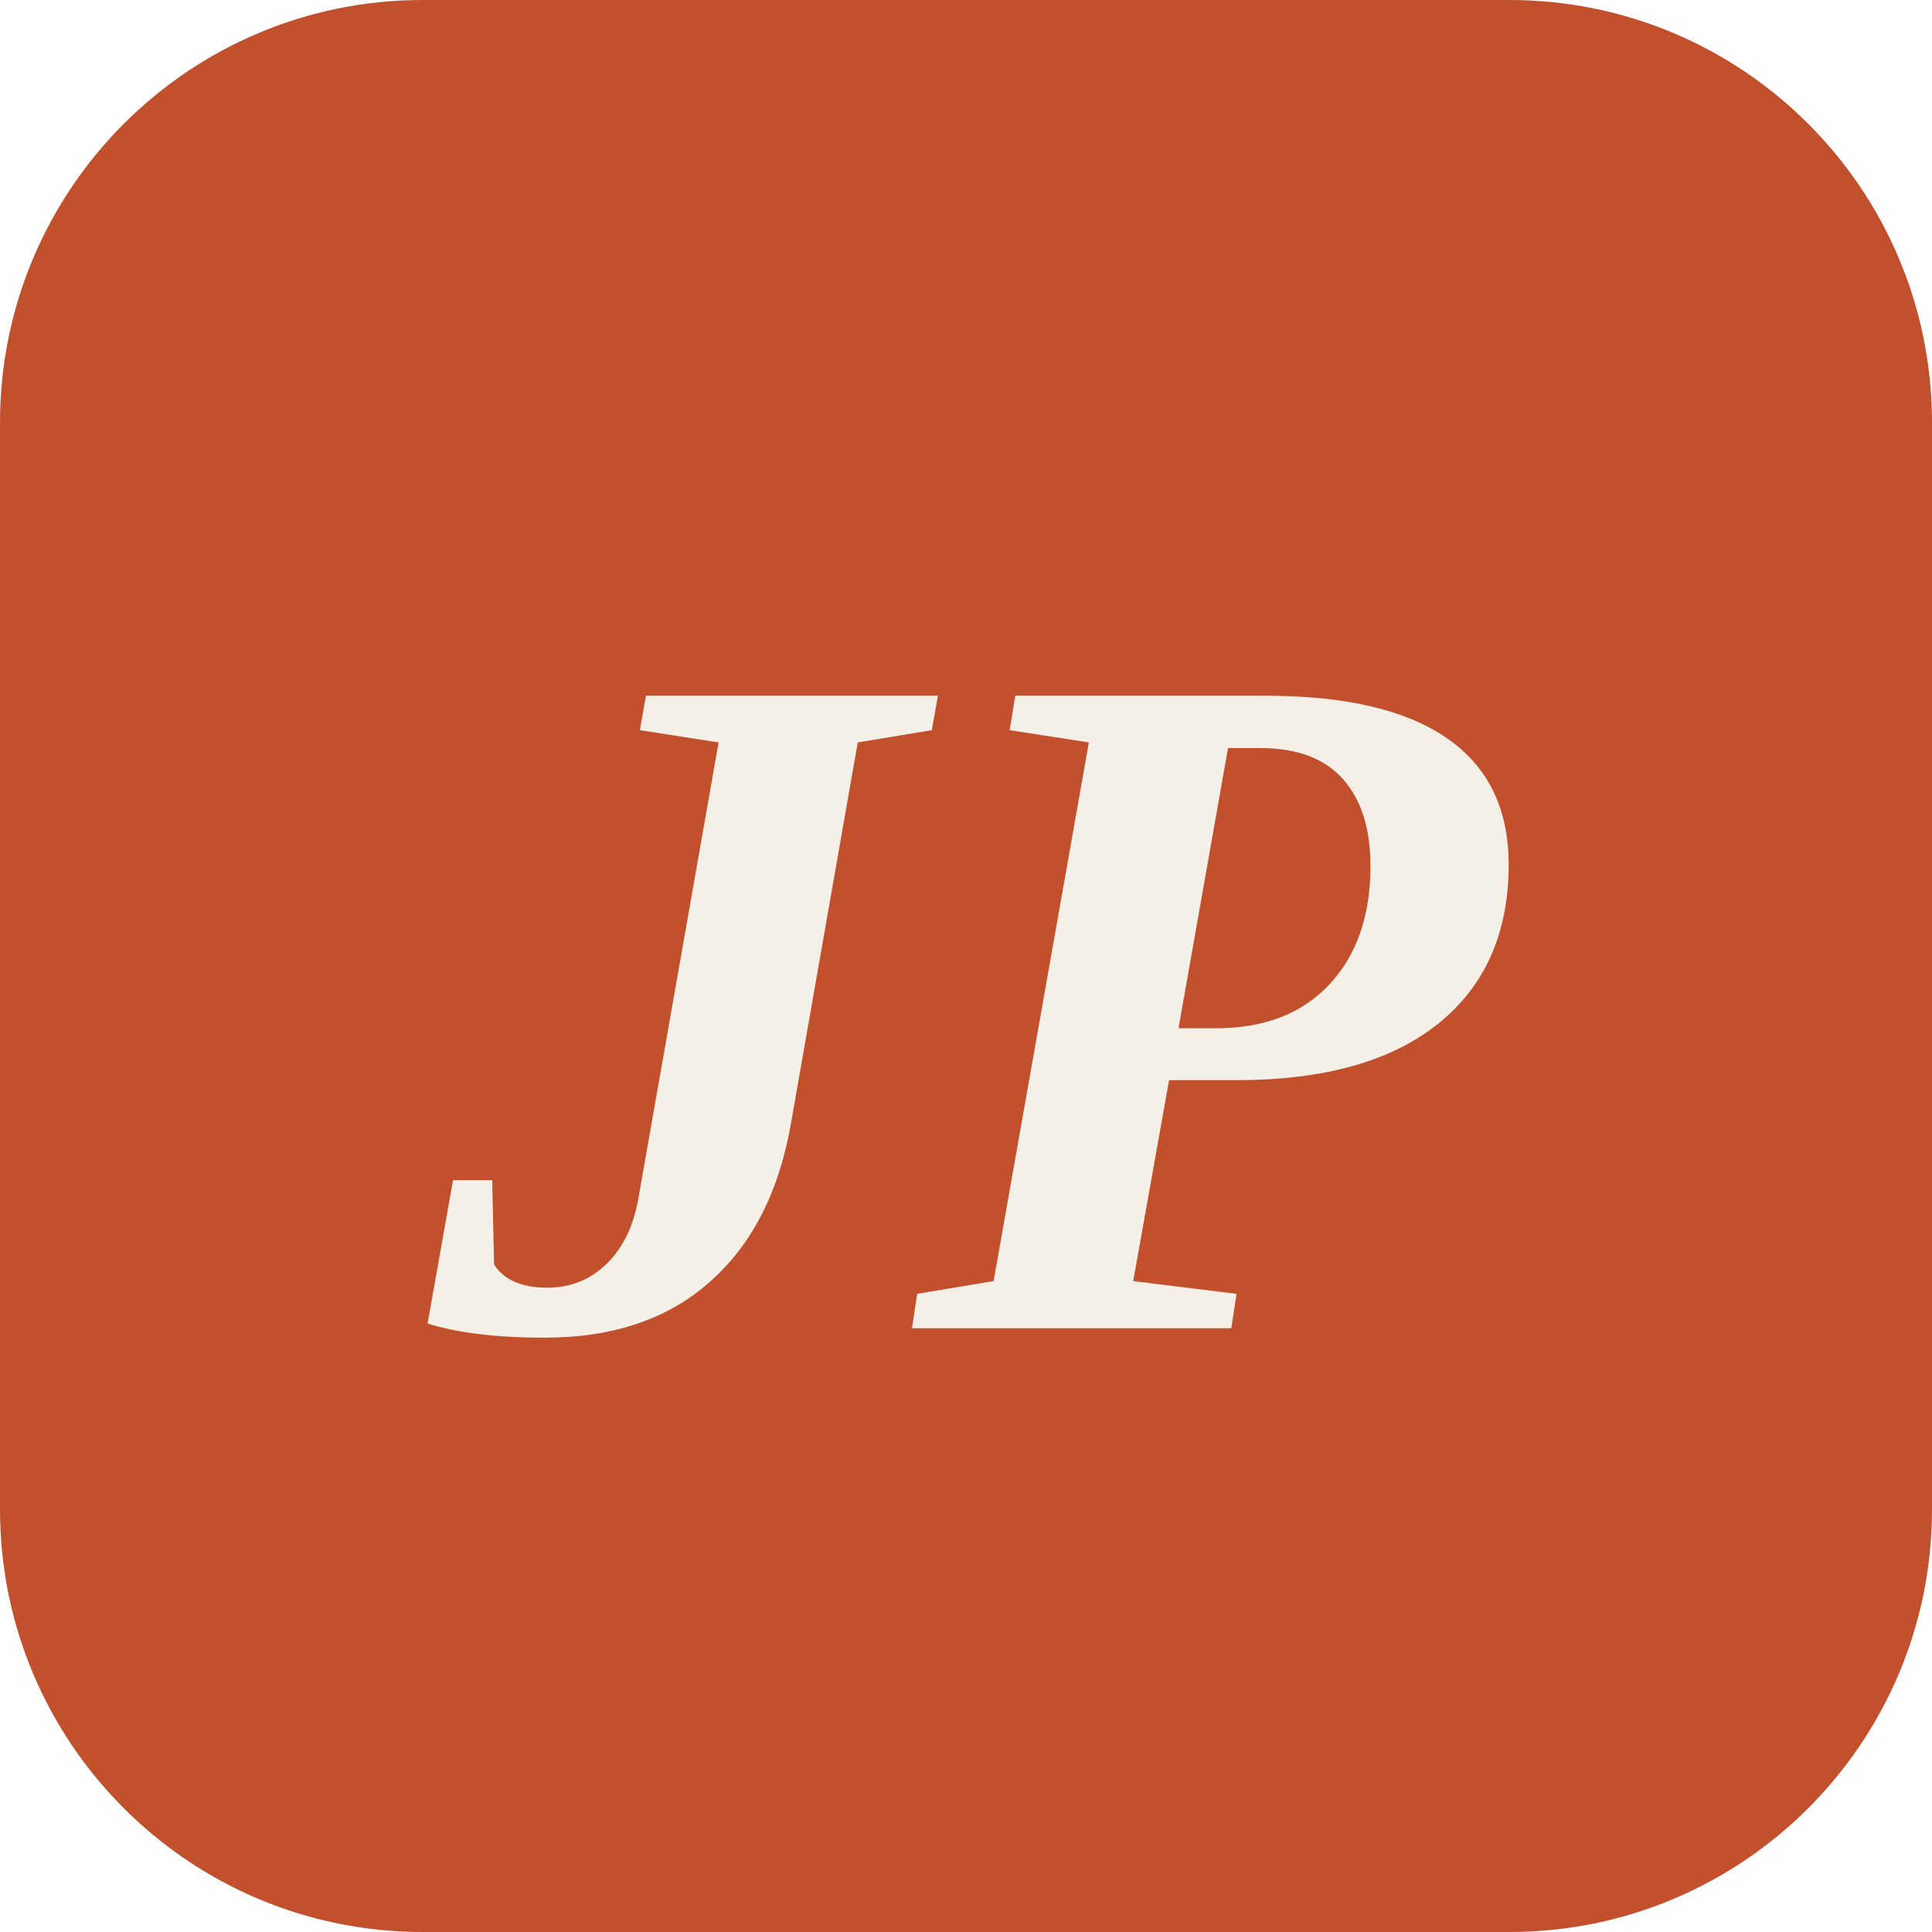
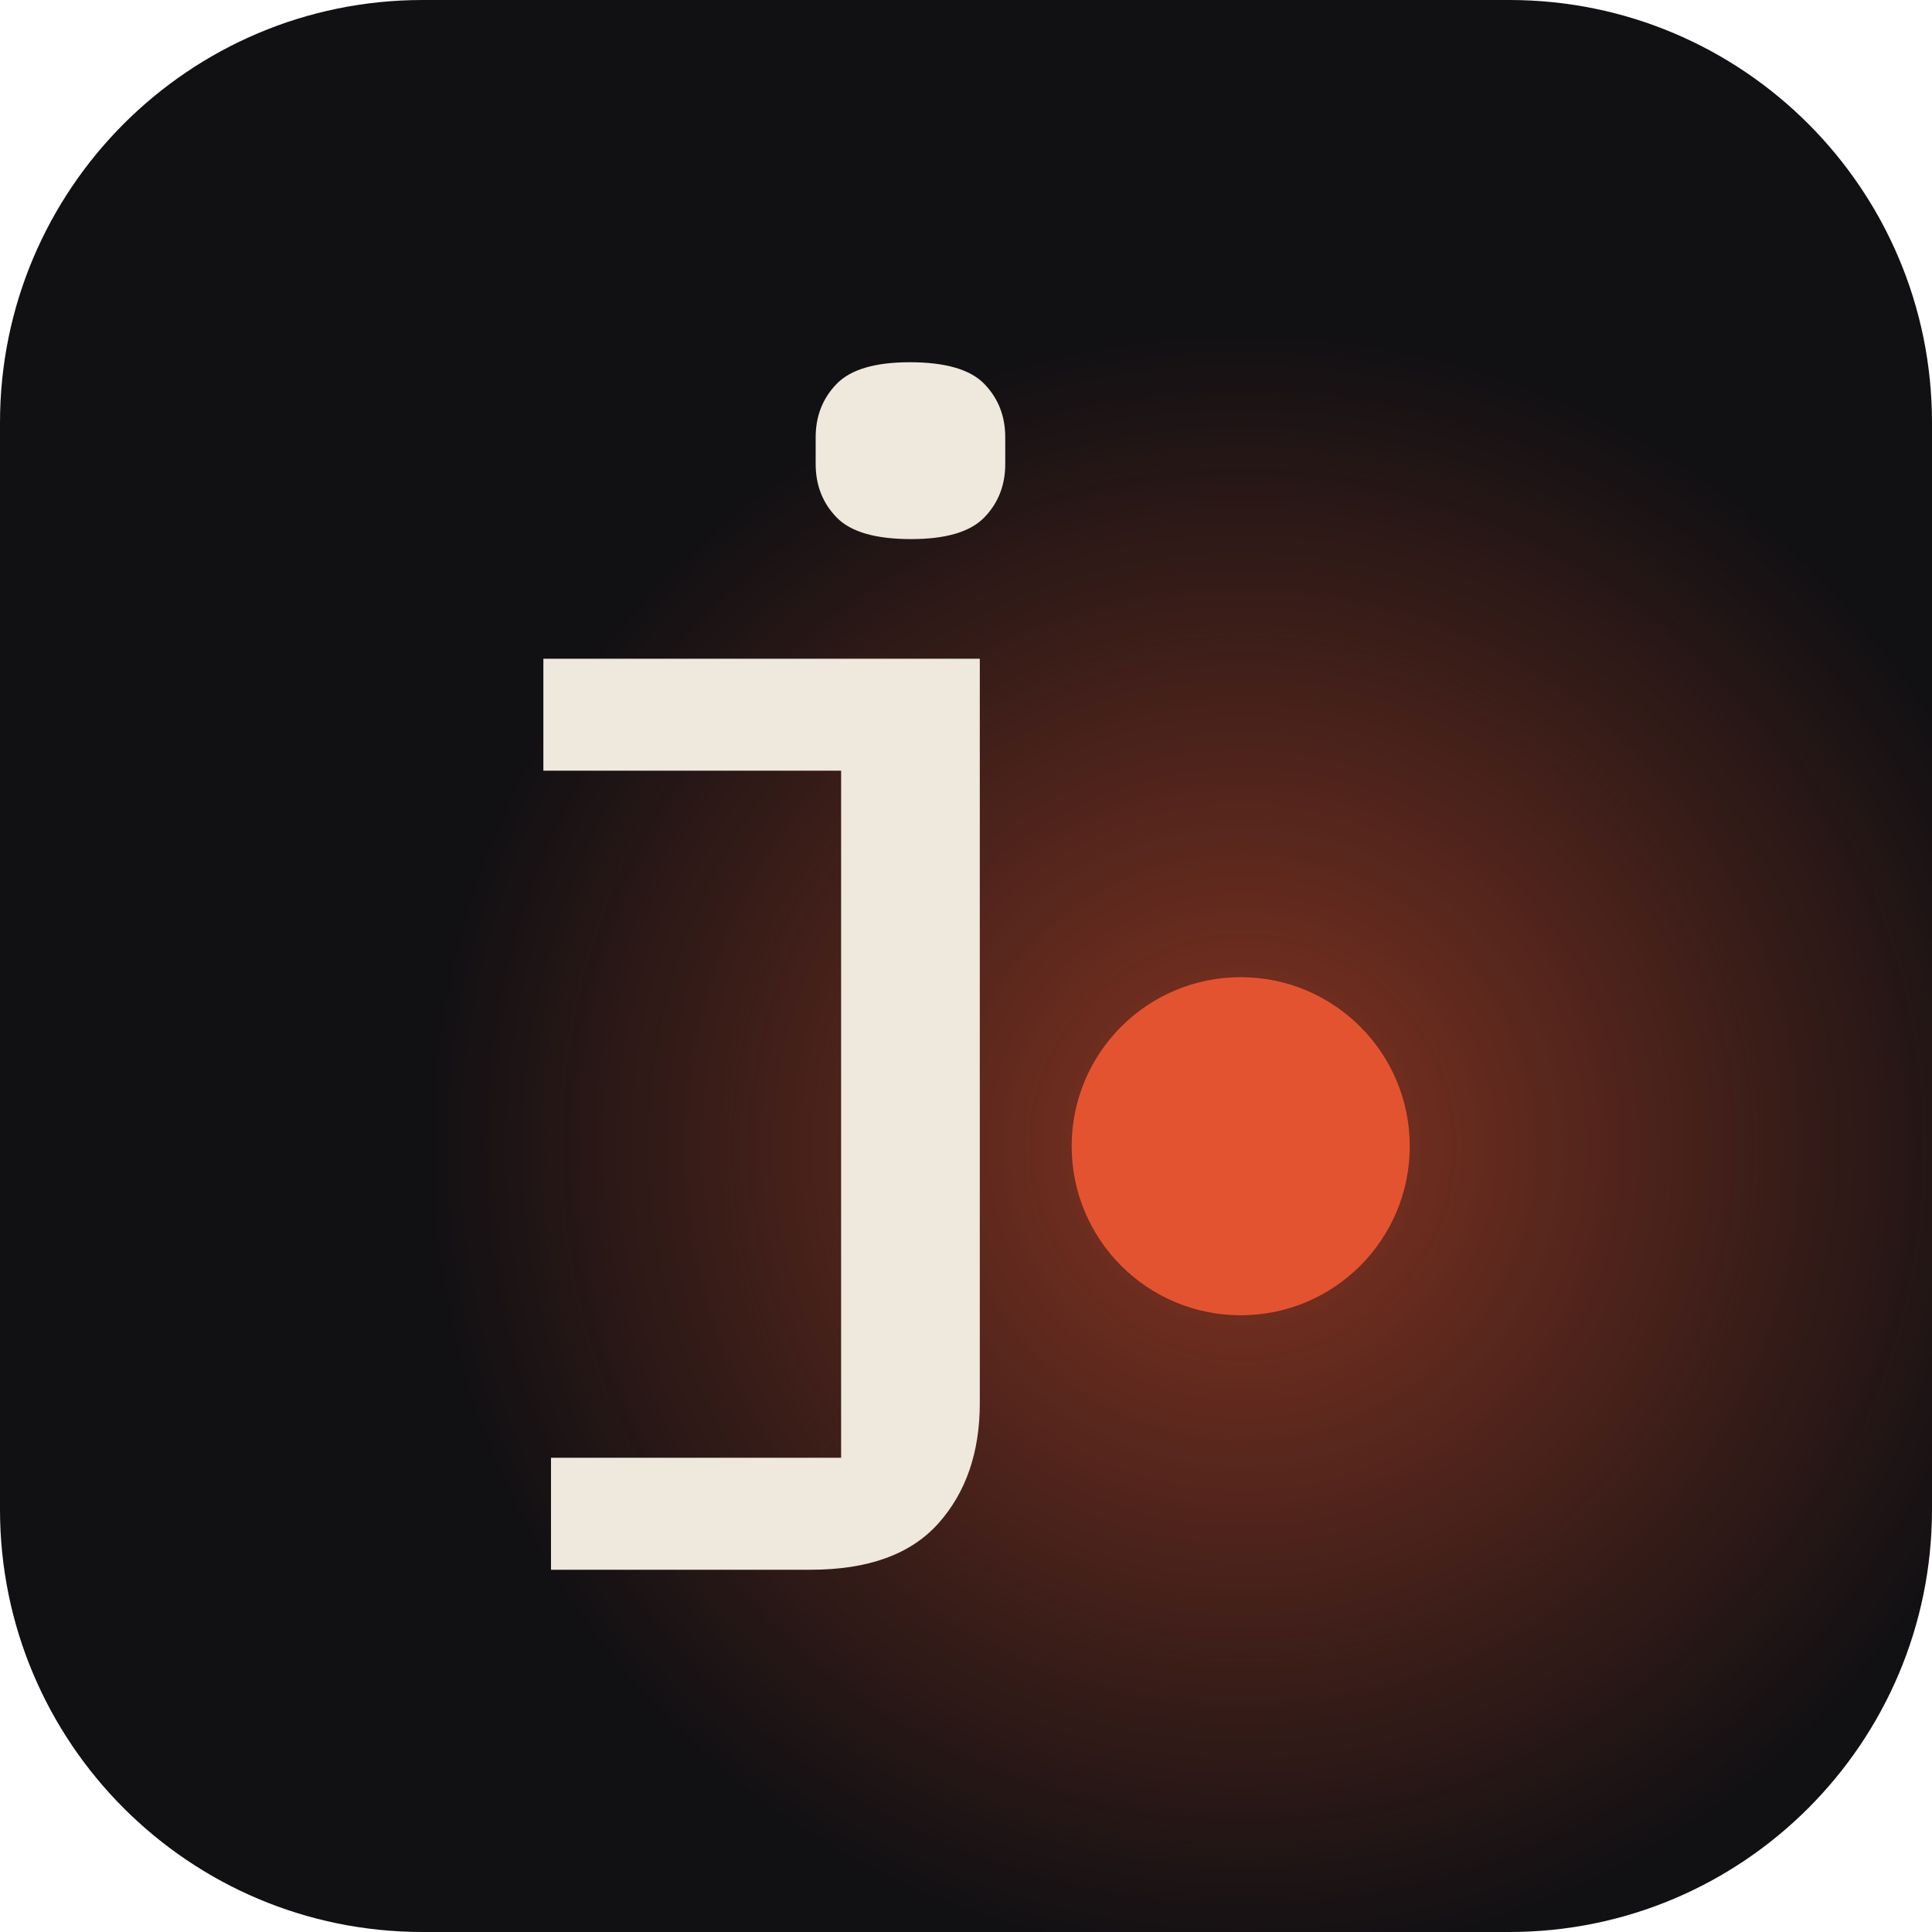
<svg xmlns="http://www.w3.org/2000/svg" viewBox="0 0 64 64">
-   <rect width="64" height="64" rx="14" fill="#C2502D" />
-   <text x="32" y="44" text-anchor="middle" font-family="Georgia, 'Times New Roman', serif" font-style="italic" font-weight="700" font-size="32" fill="#F4F0E8">JP</text>
+   <defs>
+     <radialGradient id="luz" cx="0.642" cy="0.593" r="0.42">
+       <stop offset="0" stop-color="#E4532F" stop-opacity=".55" />
+       <stop offset="1" stop-color="#E4532F" stop-opacity="0" />
+     </radialGradient>
+   </defs>
+   <rect width="64" height="64" rx="14" fill="#111013" />
+   <rect width="64" height="64" rx="14" fill="url(#luz)" />
+   <path transform="translate(14.122 43.570) scale(0.04215 -0.04215)" fill="#EFE8DC" d="M98 -112H326V428H92V516H435V-69Q435 -127 402.5 -163.5Q370 -200 302 -200H98ZM381 610Q339 610 322.5 627.0Q306 644 306 669V690Q306 715 322.5 732.0Q339 749 380 749Q422 749 438.5 732.0Q455 715 455 690V669Q455 644 438.5 627.0Q422 610 381 610Z" />
+   <circle cx="41.10" cy="37.97" r="5.6" fill="#E4532F" />
</svg>
